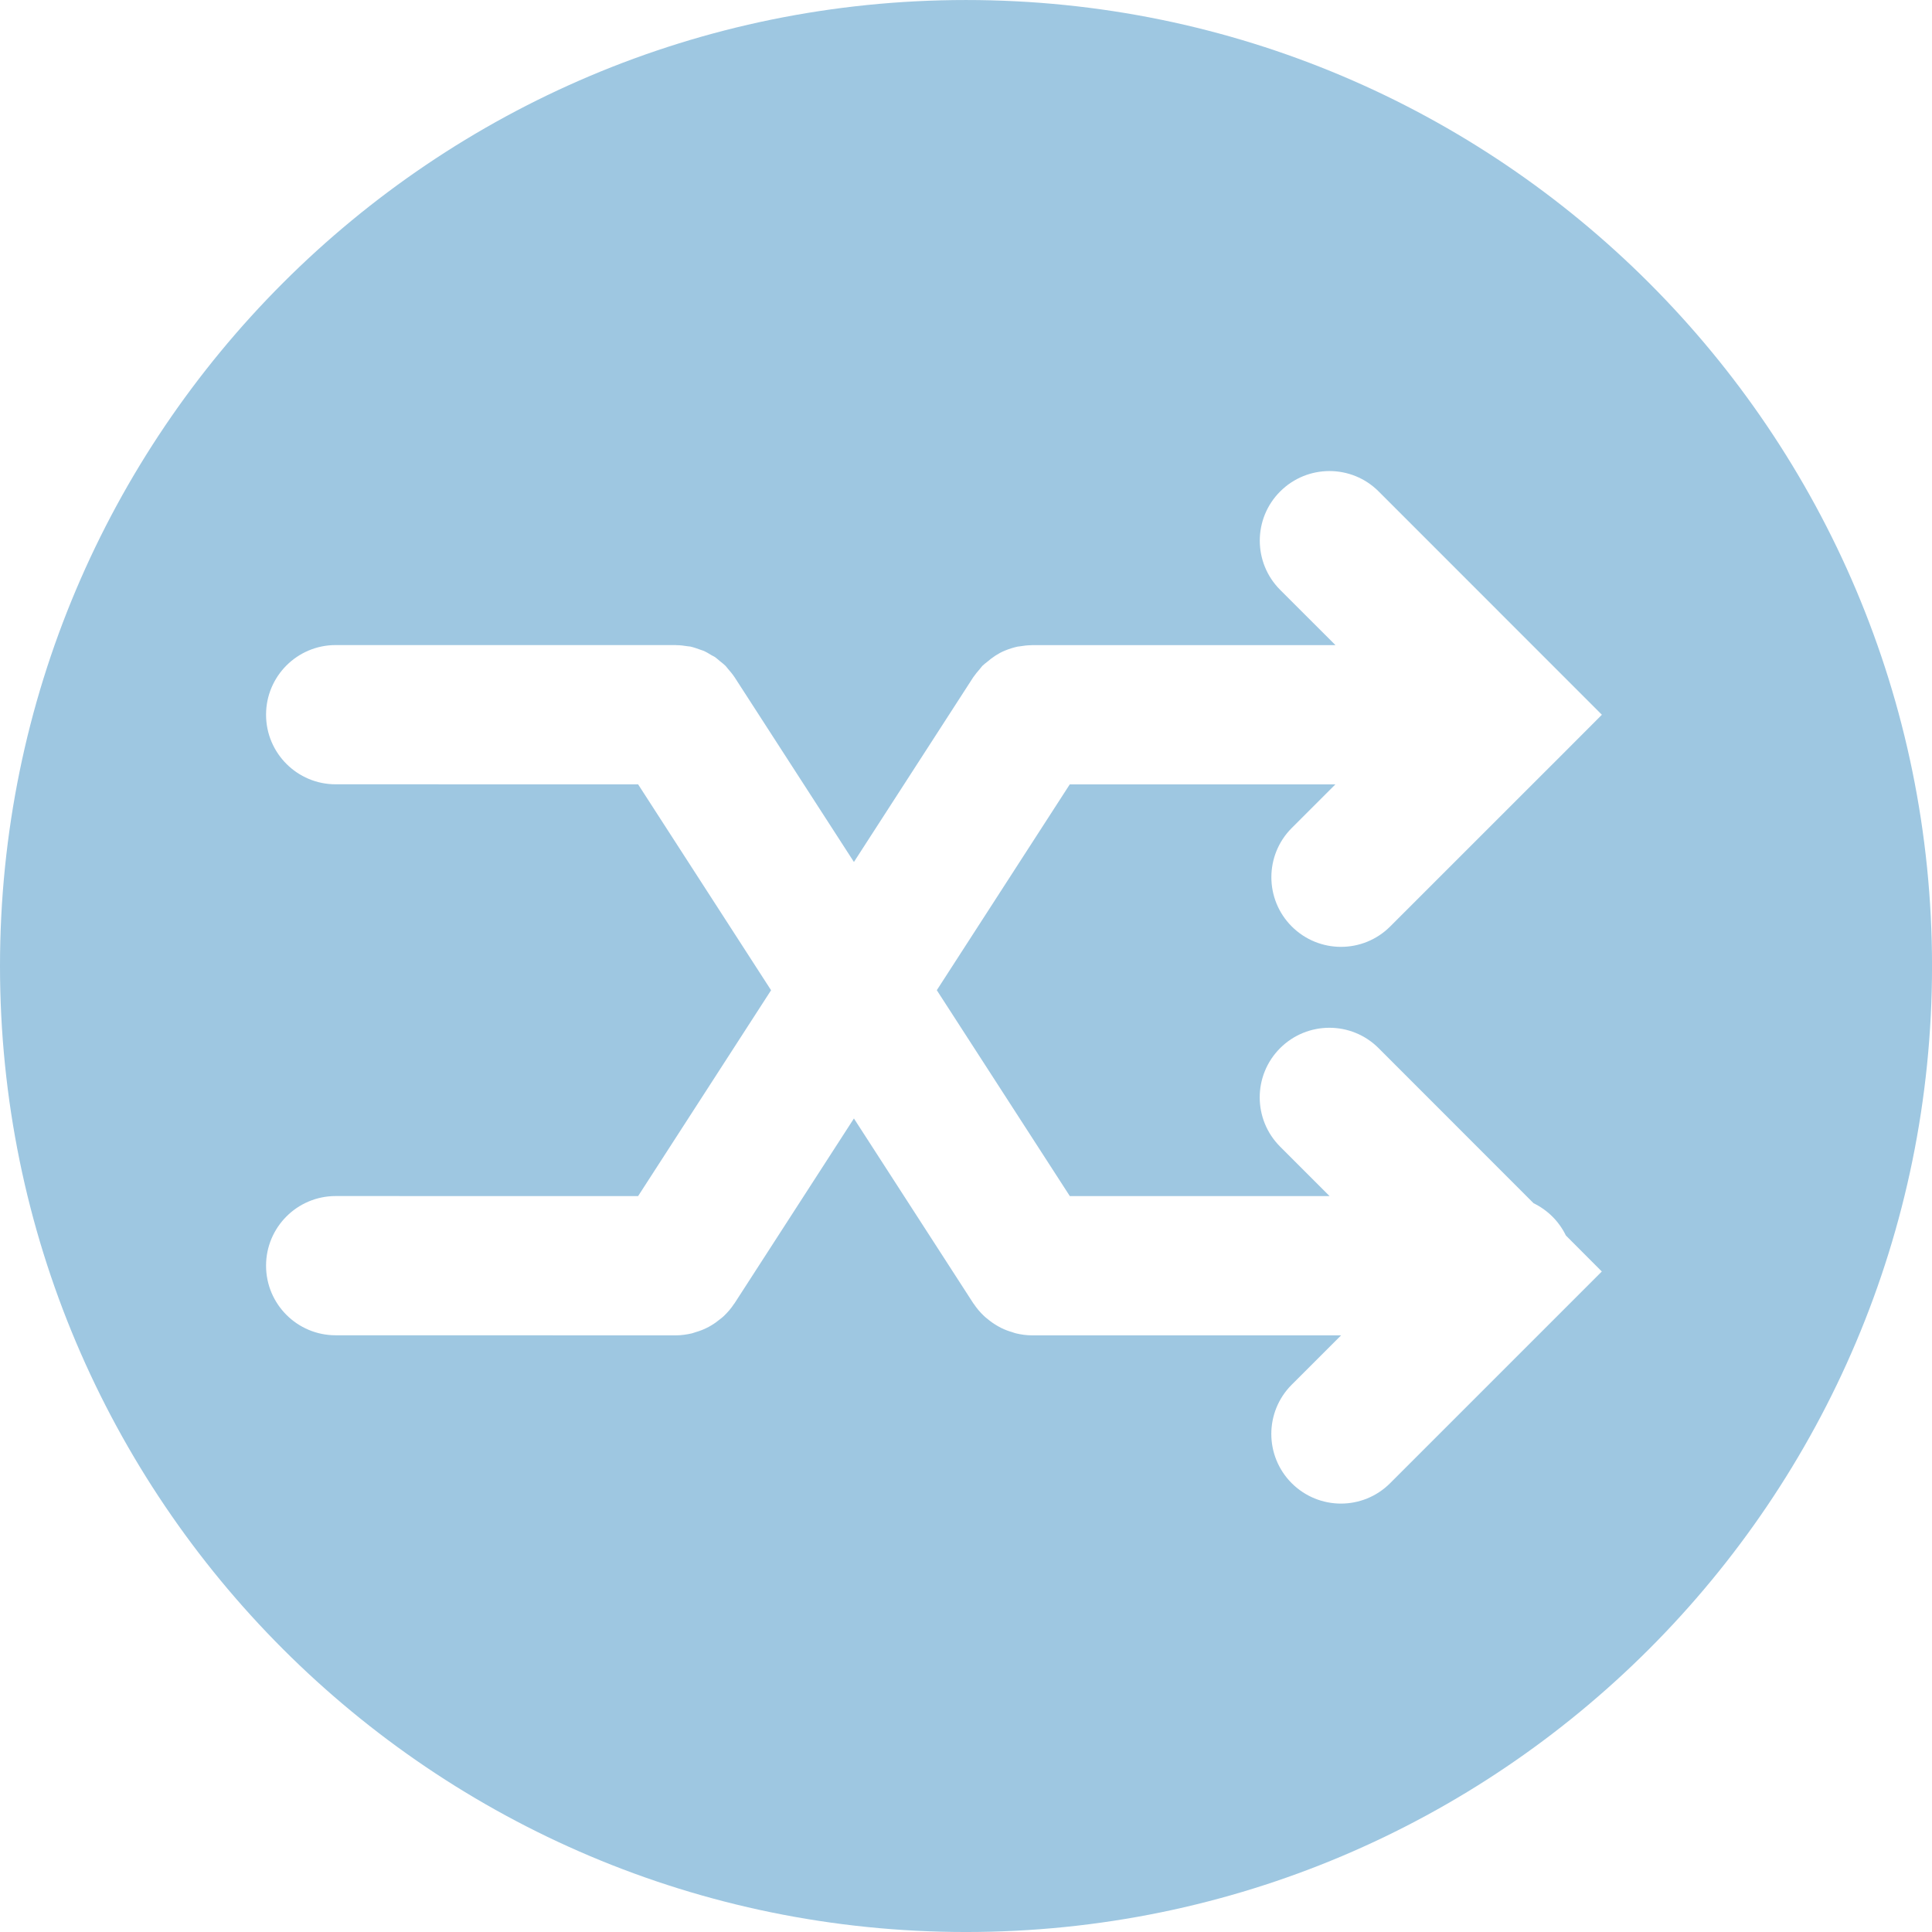
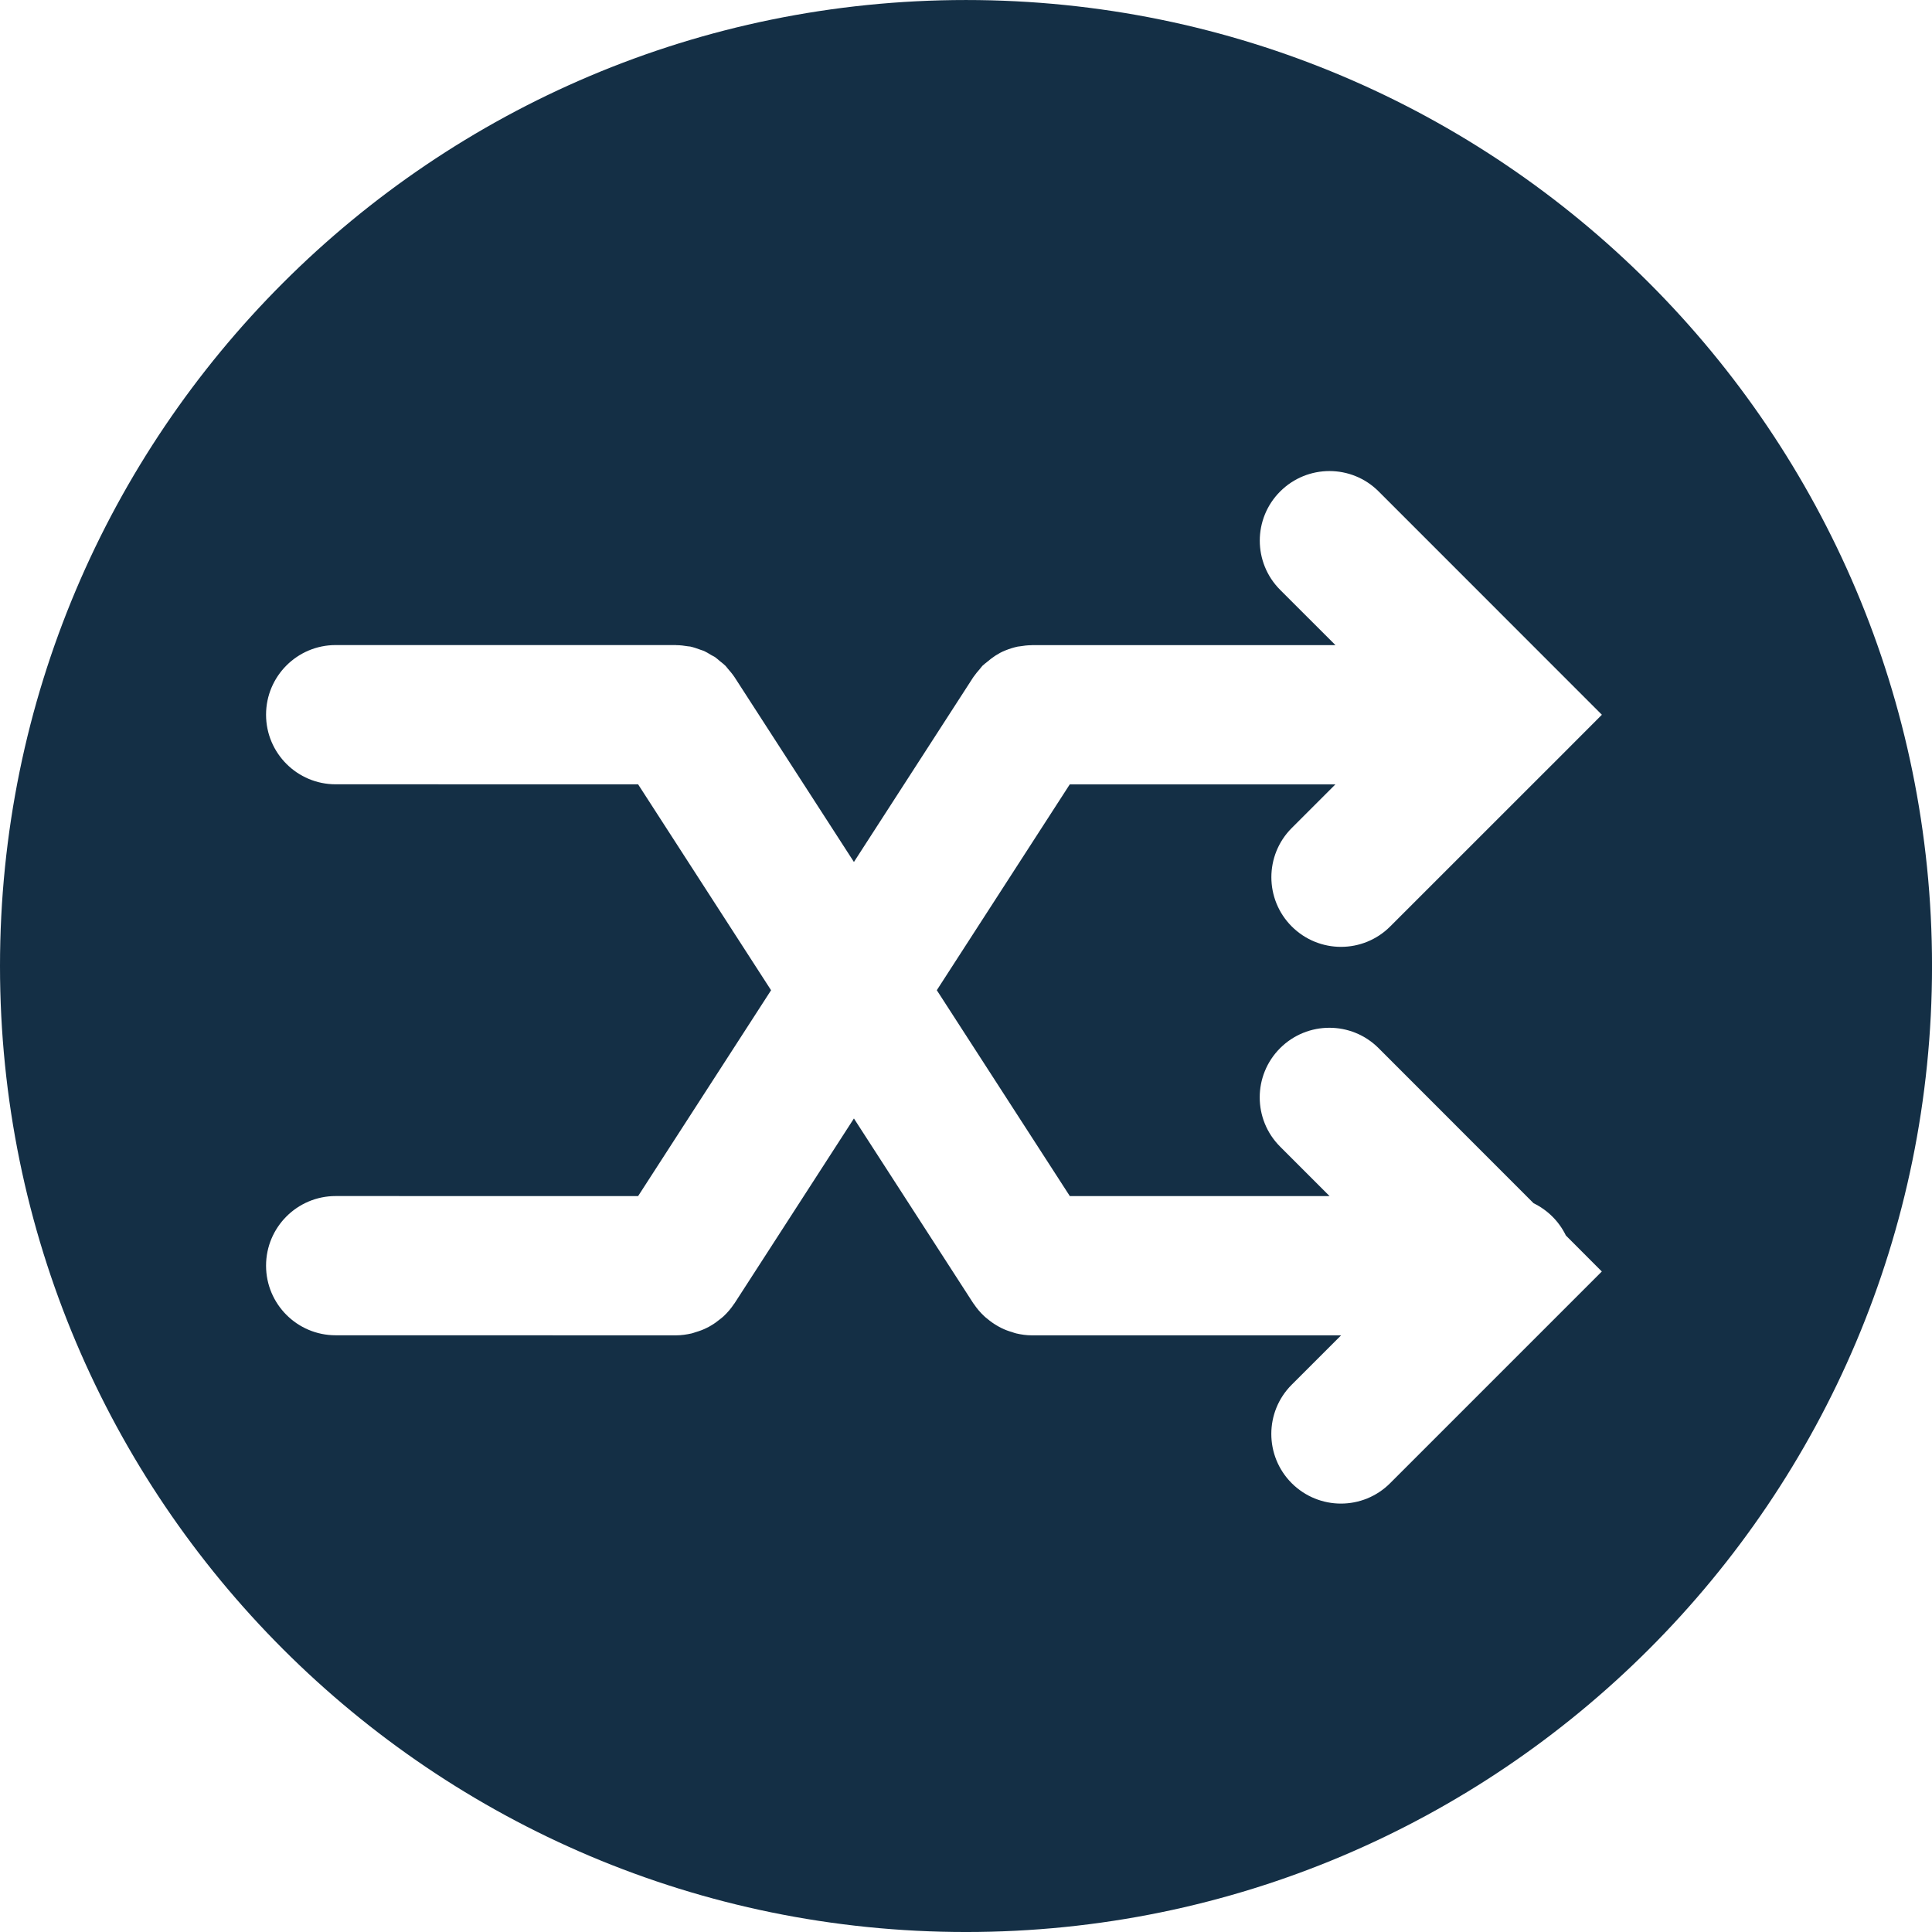
- <svg xmlns="http://www.w3.org/2000/svg" fill="#9EC7E1" version="1.1" id="Capa_1" width="64px" height="64px" viewBox="0 0 369.95 369.95" xml:space="preserve" stroke="#9EC7E1" stroke-width="0.004">
+ <svg xmlns="http://www.w3.org/2000/svg" fill="#142f45" version="1.1" id="Capa_1" width="64px" height="64px" viewBox="0 0 369.95 369.95" xml:space="preserve" stroke="#142f45" stroke-width="0.004">
  <g id="SVGRepo_bgCarrier" stroke-width="0" />
-   <g id="SVGRepo_tracerCarrier" stroke-linecap="round" stroke-linejoin="round" stroke="#CCCCCC" stroke-width="2.22" />
+   <g id="SVGRepo_tracerCarrier" stroke-linecap="round" stroke-linejoin="round" />
  <g id="SVGRepo_iconCarrier">
    <g>
      <path d="M184.978,0.003C82.821,0.003,0,82.821,0,184.981c0,102.147,82.821,184.971,184.978,184.971 c102.16,0,184.978-82.824,184.978-184.971C369.955,82.815,287.144,0.003,184.978,0.003z M204.854,150.183l-25.469,39.427 l25.469,39.422h49.738l-9.47-9.47c-5.206-5.212-5.206-13.643,0-18.854c5.218-5.207,13.661-5.207,18.861,0l29.675,29.693 c2.703,1.314,4.876,3.477,6.186,6.179l6.881,6.894l-40.532,40.532c-2.605,2.606-6.005,3.909-9.427,3.909 c-3.399,0-6.815-1.303-9.428-3.909c-5.2-5.212-5.2-13.643,0-18.849l9.463-9.458h-59.207c-1.045,0-2.041-0.144-3.014-0.372 c-0.265-0.061-0.505-0.156-0.757-0.24c-0.727-0.204-1.411-0.463-2.078-0.793c-0.288-0.138-0.564-0.3-0.853-0.468 c-0.637-0.372-1.234-0.793-1.786-1.261c-0.229-0.181-0.457-0.349-0.661-0.553c-0.741-0.697-1.42-1.489-1.99-2.354 c-0.024-0.023-0.036-0.042-0.062-0.065l-22.879-35.423l-22.881,35.423c-0.012,0.023-0.036,0.042-0.06,0.065 c-0.567,0.865-1.237,1.651-1.981,2.354c-0.213,0.204-0.441,0.372-0.669,0.559c-0.564,0.462-1.144,0.889-1.777,1.255 c-0.276,0.168-0.564,0.33-0.868,0.468c-0.652,0.33-1.345,0.583-2.066,0.793c-0.246,0.072-0.499,0.18-0.756,0.24 c-0.97,0.216-1.967,0.372-3.012,0.372h-0.018l-65.149-0.012c-7.359,0-13.331-5.969-13.331-13.331c0-7.355,5.972-13.33,13.331-13.33 l57.91,0.012l25.463-39.422l-25.463-39.427l-57.91-0.006c-7.359,0-13.331-5.969-13.331-13.331c0-7.359,5.972-13.331,13.331-13.331 l65.167,0.006c0.018,0,0.042,0.012,0.072,0.012c0.745,0,1.477,0.099,2.198,0.216c0.147,0.024,0.312,0.024,0.454,0.048 c0.669,0.15,1.33,0.382,1.981,0.622c0.153,0.062,0.336,0.099,0.495,0.168c0.562,0.231,1.09,0.553,1.618,0.88 c0.21,0.12,0.444,0.213,0.64,0.342c0.315,0.216,0.598,0.499,0.898,0.739c0.375,0.306,0.762,0.594,1.108,0.928 c0.177,0.177,0.324,0.405,0.504,0.61c0.405,0.468,0.816,0.945,1.162,1.462c0.024,0.033,0.048,0.057,0.06,0.081l22.881,35.422 l22.879-35.422c0.026-0.024,0.051-0.048,0.068-0.081c0.34-0.499,0.727-0.952,1.126-1.408c0.184-0.219,0.352-0.465,0.553-0.676 c0.258-0.258,0.573-0.468,0.855-0.705c1.039-0.901,2.174-1.664,3.417-2.18c0.029-0.019,0.065-0.019,0.102-0.036 c0.769-0.318,1.562-0.559,2.378-0.739c0.12-0.024,0.246-0.012,0.36-0.042c0.769-0.129,1.514-0.216,2.288-0.222 c0.018,0,0.042-0.012,0.078-0.012h58.103l-10.587-10.581c-5.206-5.209-5.206-13.646,0-18.846c5.218-5.209,13.661-5.209,18.861,0 l42.742,42.757l-9.403,9.422l-0.024,0.018L266.205,177.4c-2.606,2.606-6.005,3.909-9.428,3.909c-3.398,0-6.815-1.303-9.428-3.909 c-5.2-5.209-5.2-13.646,0-18.846l8.358-8.353h-50.854V150.183z" />
    </g>
  </g>
</svg>
